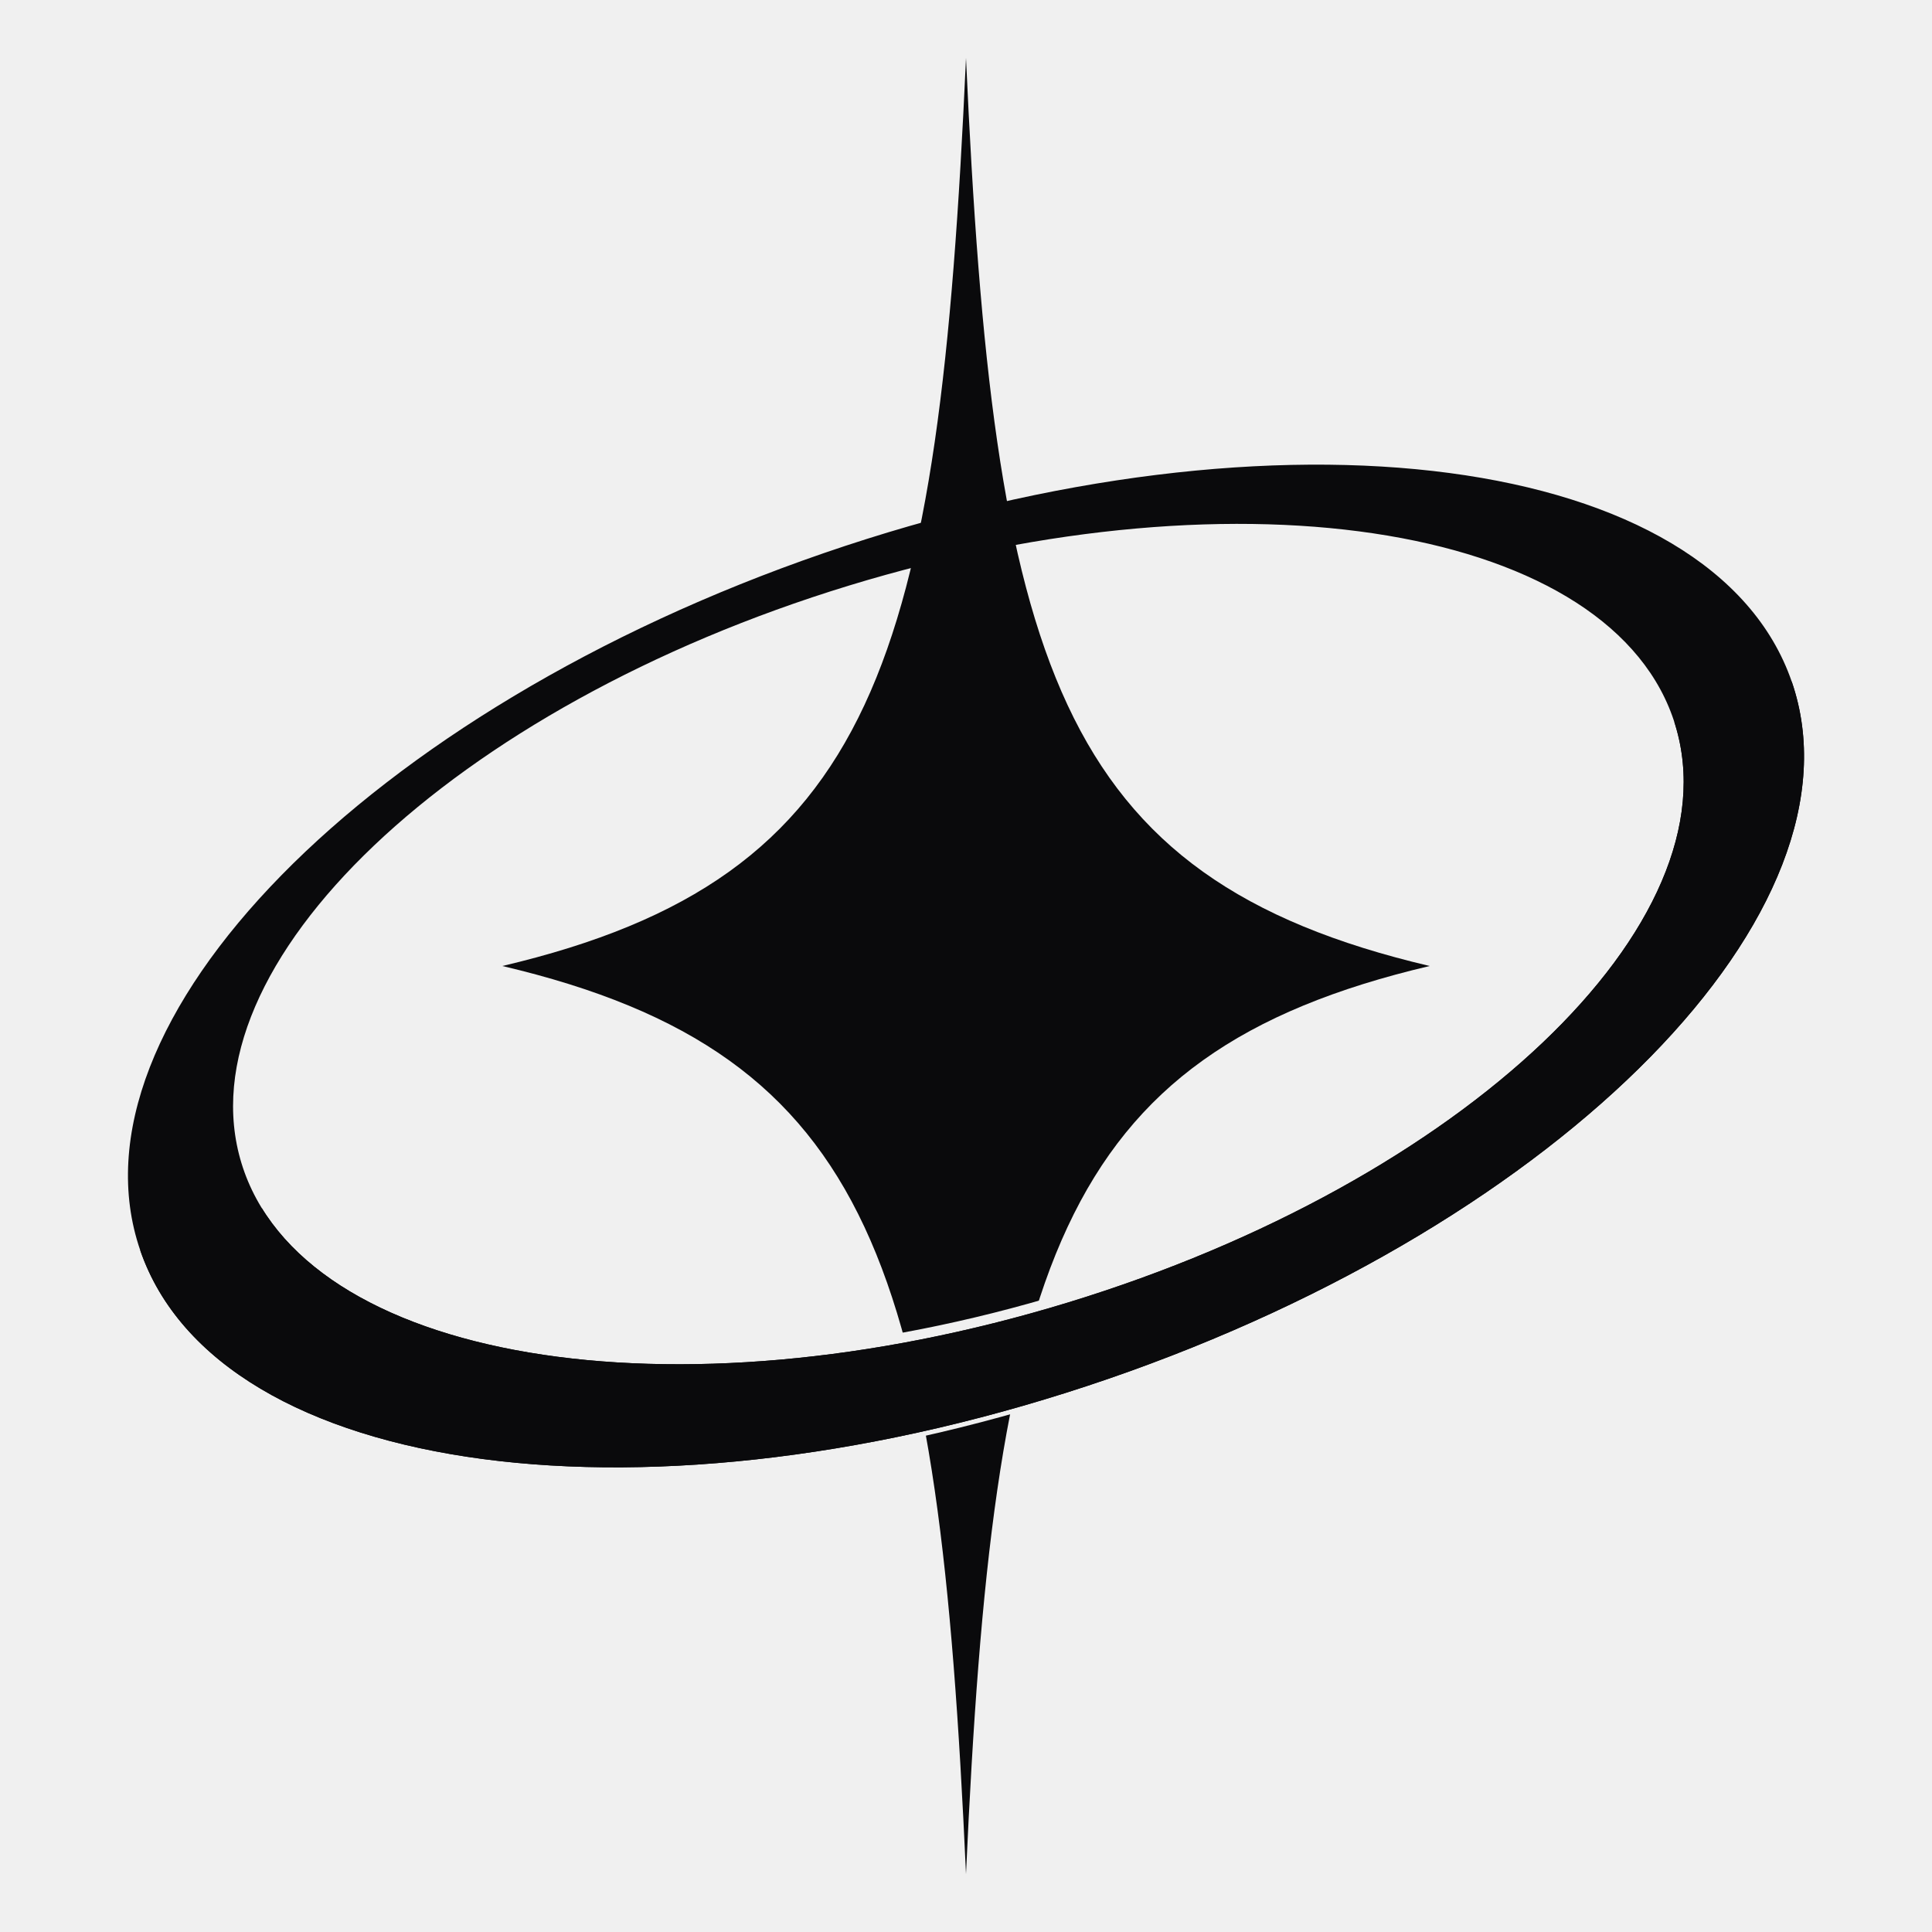
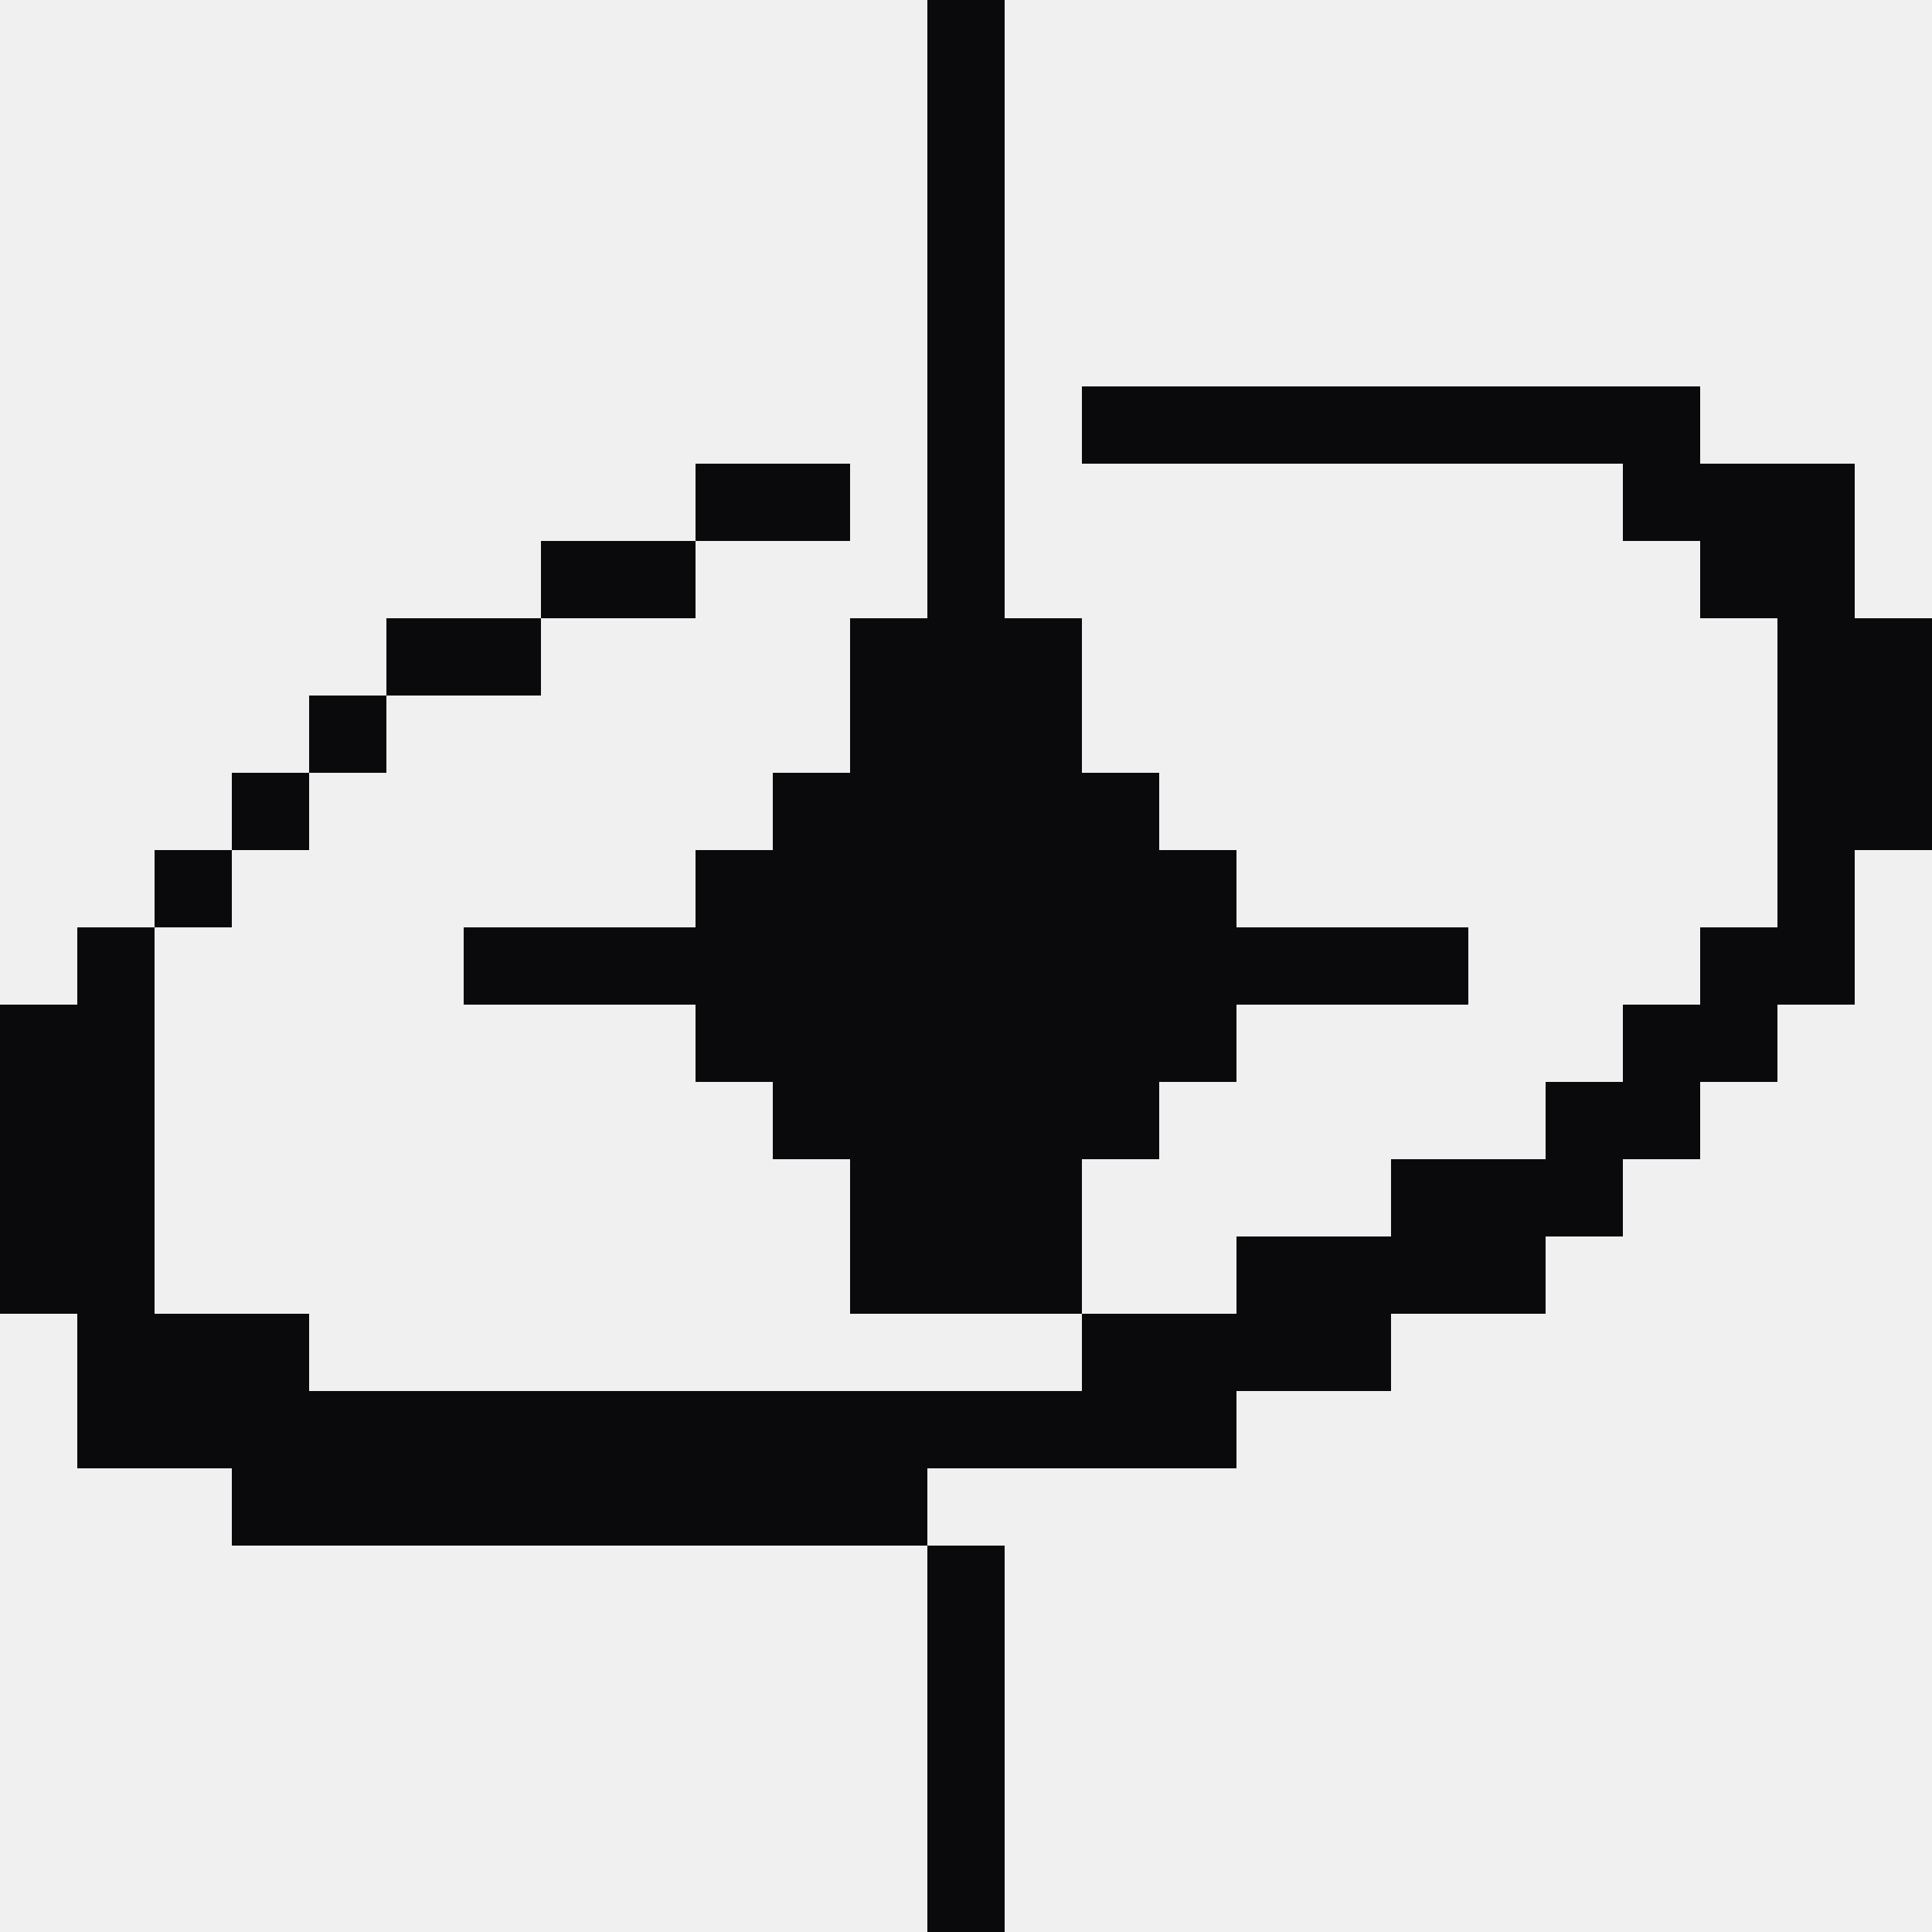
- <svg xmlns="http://www.w3.org/2000/svg" width="512" height="512" viewBox="0 0 100 100">
-   <defs>
-     <clipPath id="n">
-       <rect x="-110" y="50" width="320" height="160" transform="rotate(-19 50 50)" />
-     </clipPath>
-     <mask id="m" maskUnits="userSpaceOnUse" x="-10" y="-10" width="120" height="120">
-       <rect x="-10" y="-10" width="120" height="120" fill="#fff" />
-       <path d="M93.4 35.06A45.9 22.95 -19 0 1 6.6 64.94A45.9 22.95 -19 0 1 93.4 35.06ZM86.04 37.73A38.1 19.05 -17 0 1 13.17 60A38.1 19.05 -17 0 1 86.04 37.73Z" fill="#000" fill-rule="evenodd" clip-path="url(#n)" />
-     </mask>
-   </defs>
-   <g id="k" fill="#0A0A0C">
-     <path d="M92.74 35.28A45.2 22.6 -19 0 1 7.26 64.72A45.2 22.6 -19 0 1 92.74 35.28ZM86.71 37.52A38.8 19.4 -17 0 1 12.5 60.21A38.8 19.4 -17 0 1 86.71 37.52Z" fill-rule="evenodd" />
-     <g mask="url(#m)">
-       <path d="M0 -47C1.41 -15.79 4.61 -4.56 24 0C4.61 4.56 1.41 15.79 0 47C-1.41 15.79 -4.61 4.56 -24 0C-4.61 -4.56 -1.41 -15.79 0 -47Z" transform="translate(50 50)" />
-     </g>
-     <path d="M92.74 35.28A45.2 22.6 -19 0 1 7.26 64.72A45.2 22.6 -19 0 1 92.74 35.28ZM86.71 37.52A38.8 19.4 -17 0 1 12.5 60.21A38.8 19.4 -17 0 1 86.71 37.52Z" fill-rule="evenodd" clip-path="url(#n)" />
-   </g>
+ <svg xmlns="http://www.w3.org/2000/svg" viewBox="0 0 25 25" width="500" height="500" shape-rendering="crispEdges">
+   <path id="k" fill="#0A0A0C" d="M12 0h1v1h-1zM12 1h1v1h-1zM12 2h1v1h-1zM12 3h1v1h-1zM12 4h1v1h-1zM12 5h1v1h-1zM14 5h8v1h-8zM9 6h2v1h-2zM12 6h1v1h-1zM21 6h3v1h-3zM7 7h2v1h-2zM12 7h1v1h-1zM22 7h2v1h-2zM5 8h2v1h-2zM11 8h3v1h-3zM23 8h2v1h-2zM4 9h1v1h-1zM11 9h3v1h-3zM23 9h2v1h-2zM3 10h1v1h-1zM10 10h5v1h-5zM23 10h2v1h-2zM2 11h1v1h-1zM9 11h7v1h-7zM23 11h1v1h-1zM1 12h1v1h-1zM6 12h13v1h-13zM22 12h2v1h-2zM0 13h2v1h-2zM9 13h7v1h-7zM21 13h2v1h-2zM0 14h2v1h-2zM10 14h5v1h-5zM20 14h2v1h-2zM0 15h2v1h-2zM11 15h3v1h-3zM18 15h3v1h-3zM0 16h2v1h-2zM11 16h3v1h-3zM16 16h4v1h-4zM1 17h3v1h-3zM14 17h4v1h-4zM1 18h15v1h-15zM3 19h9v1h-9zM12 20h1v1h-1zM12 21h1v1h-1zM12 22h1v1h-1zM12 23h1v1h-1zM12 24h1v1h-1z" />
</svg>
